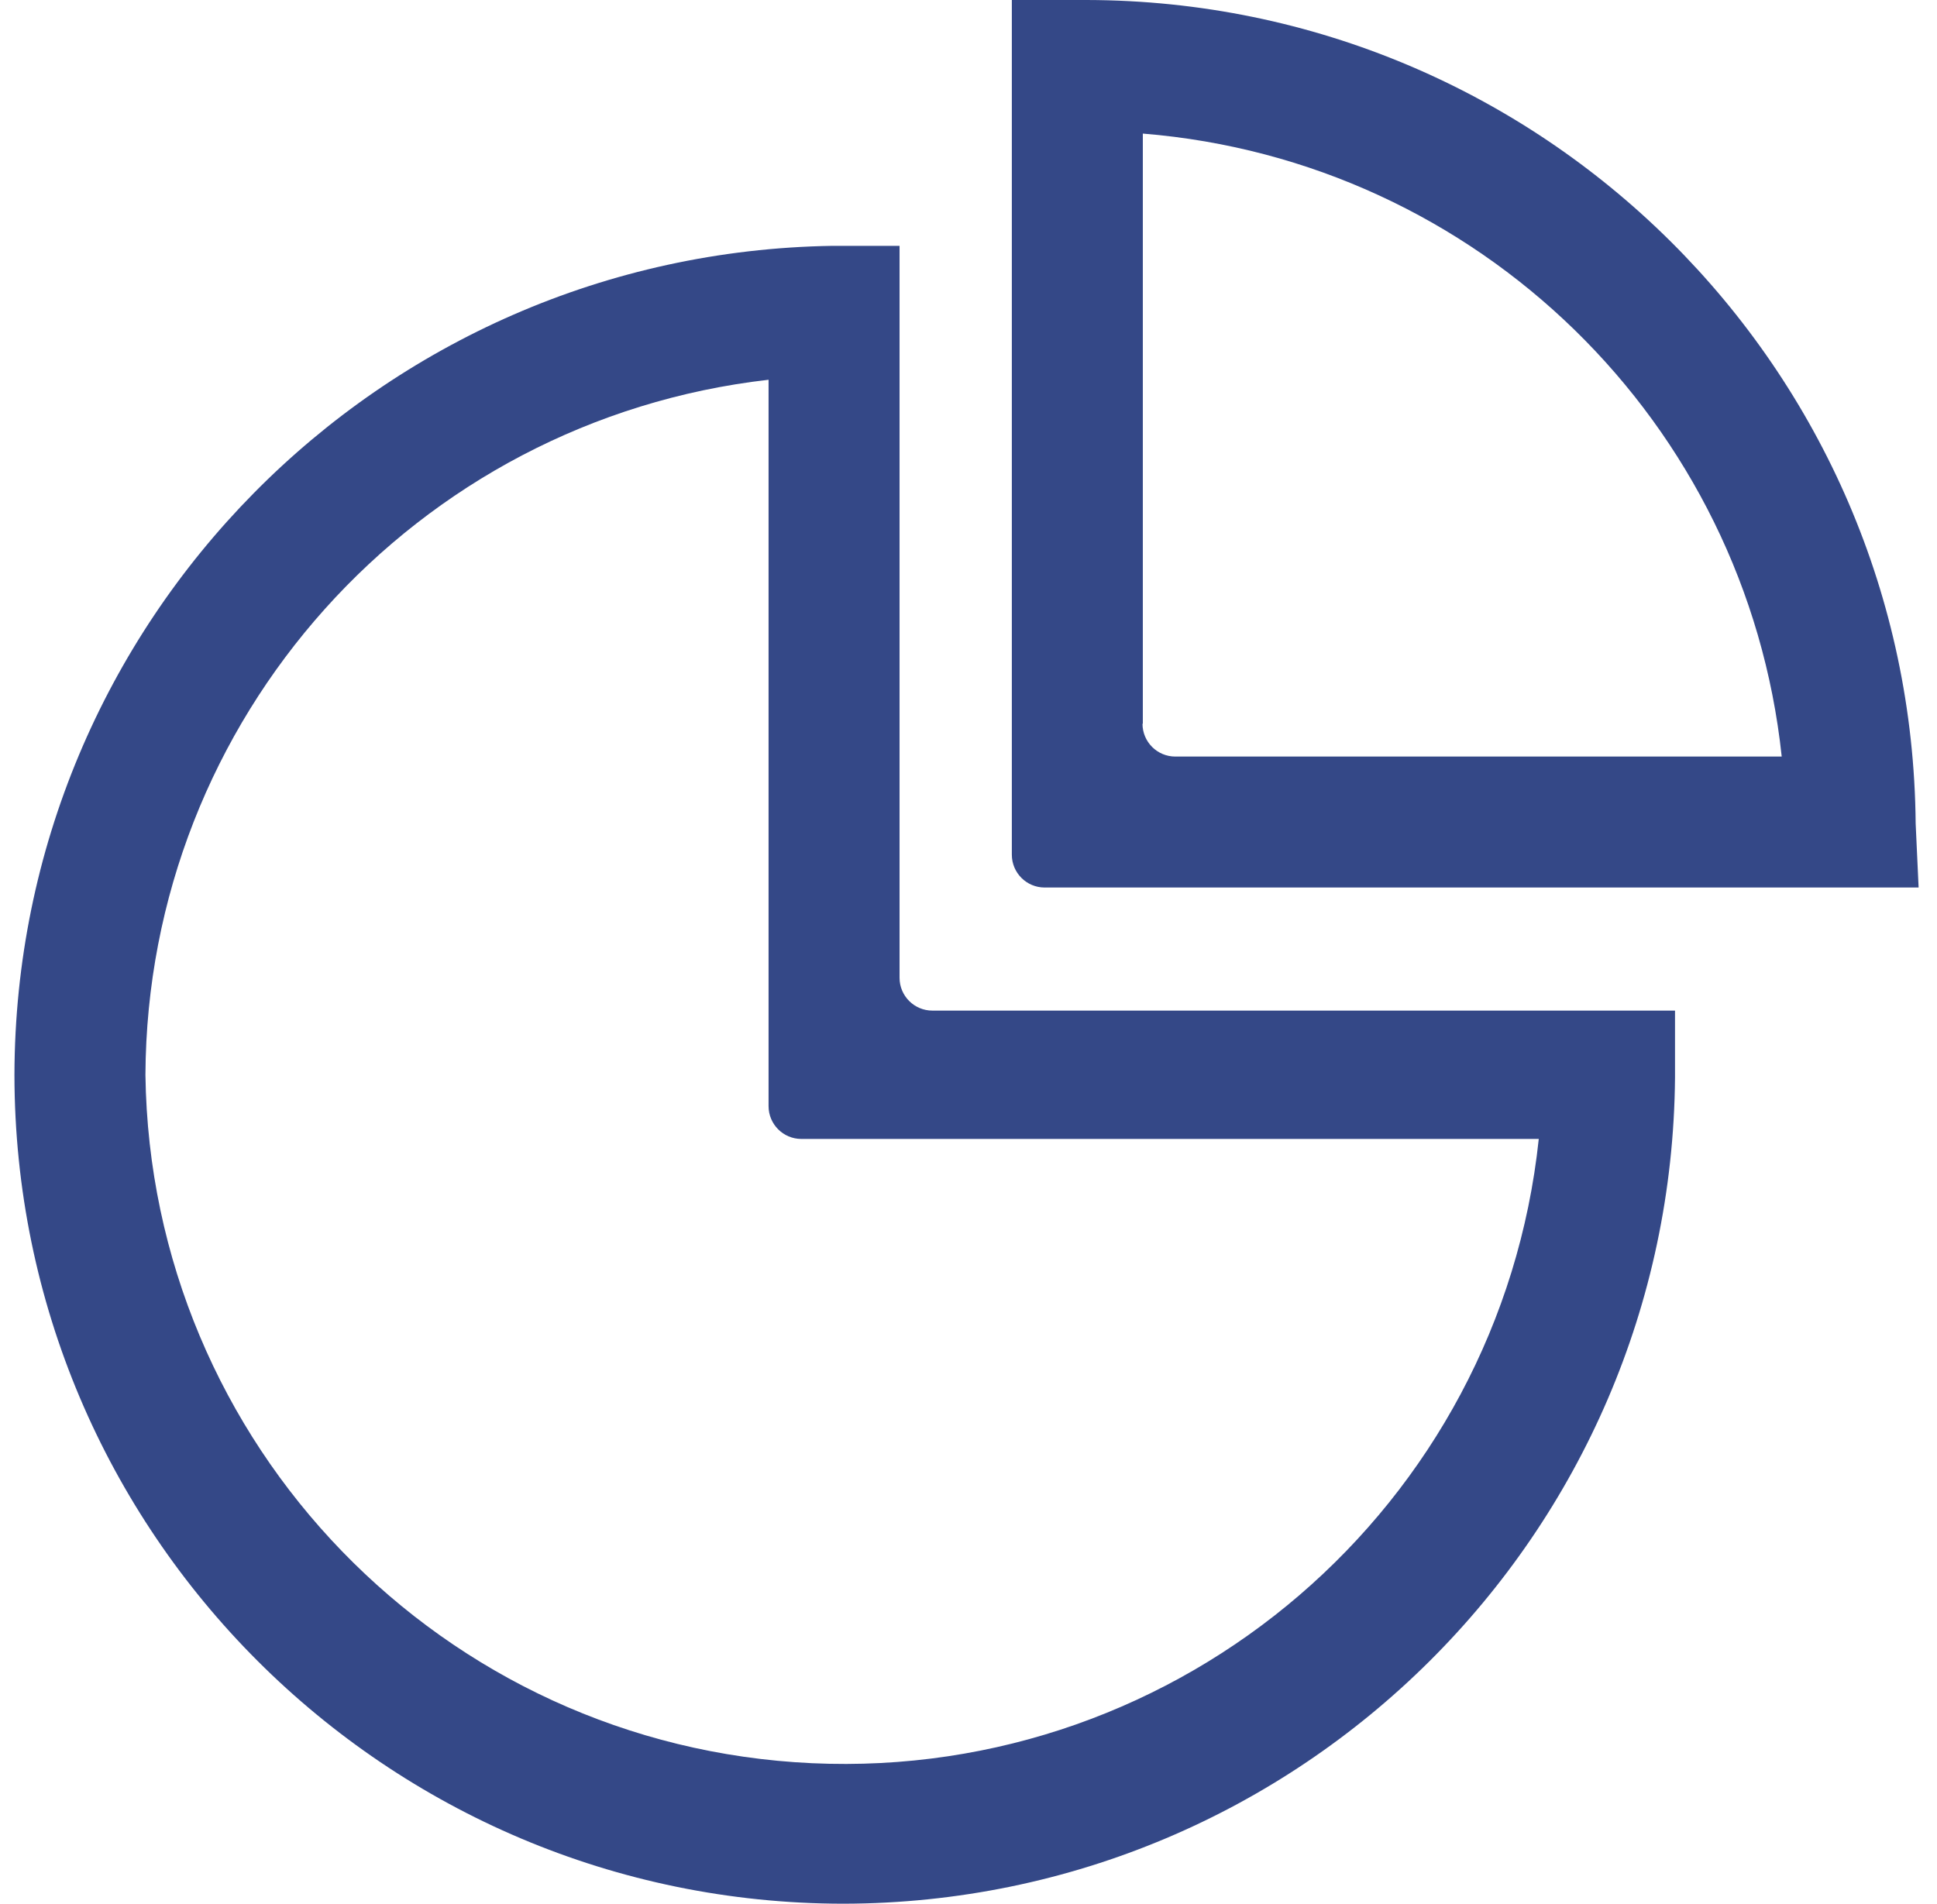
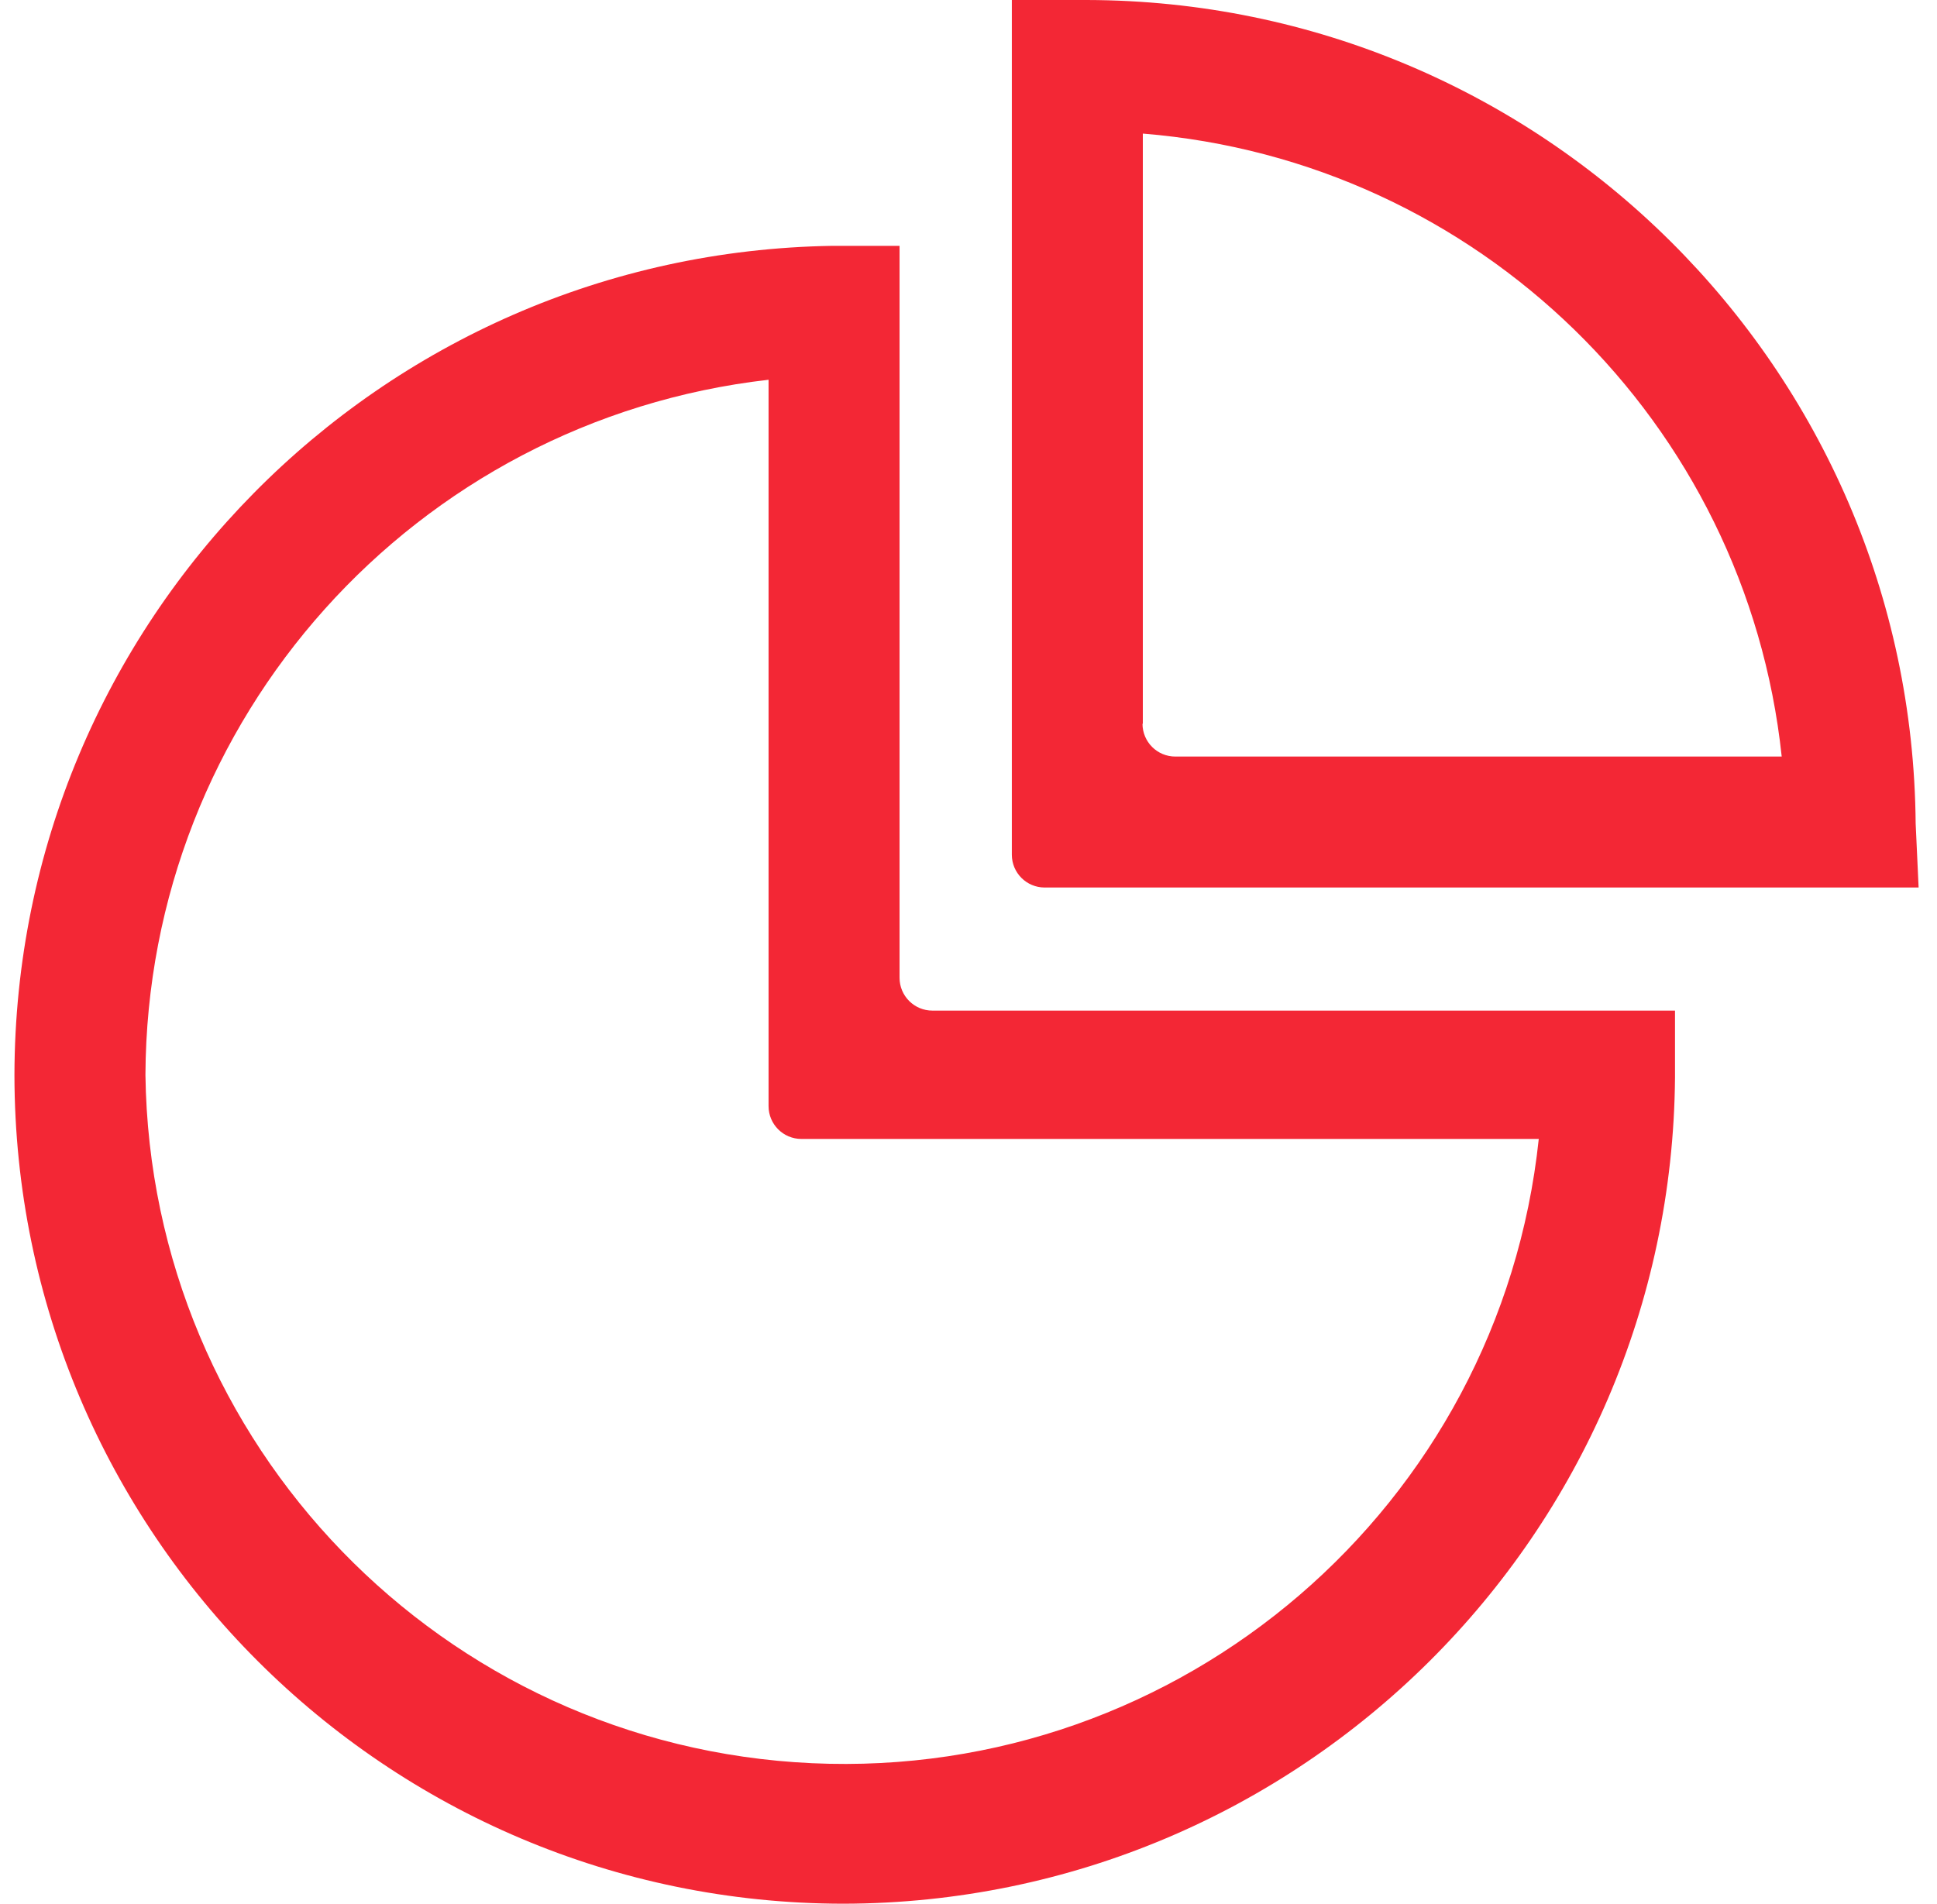
<svg xmlns="http://www.w3.org/2000/svg" viewBox="0 0 59 58" fill="none">
-   <path d="M25.69 58A25.27 25.27 0 01.44 32.75 25.31 25.31 0 0125.36 7.49h2.04v22.3a1 1 0 001 1h22.62v2.04A25.38 25.38 0 0125.7 58zm-2.28-46.43A21.41 21.41 0 004.43 32.75a21.28 21.28 0 0042.44 1.95H24.41a1 1 0 01-1-1V11.57z" fill="#344887" />
-   <path d="M58.44 27.04H31.82a1 1 0 01-1-1V0H33.1a25.3 25.3 0 0125.25 25.09l.09 1.95zM34.8 22.05a1 1 0 001 1h18.47A21.3 21.3 0 0034.81 4.07v17.98z" fill="#344887" />
+   <path d="M25.69 58A25.27 25.27 0 01.44 32.75 25.31 25.31 0 0125.36 7.49h2.04v22.3a1 1 0 001 1h22.62v2.04A25.38 25.38 0 0125.7 58zm-2.28-46.43A21.41 21.41 0 004.43 32.75a21.28 21.28 0 0042.44 1.95H24.41a1 1 0 01-1-1V11.57z" fill="#F32735" />
+   <path d="M58.44 27.04H31.82a1 1 0 01-1-1V0H33.1a25.3 25.3 0 0125.25 25.09l.09 1.95zM34.8 22.05a1 1 0 001 1h18.47A21.3 21.3 0 0034.81 4.07v17.98z" fill="#F32735" />
</svg>
